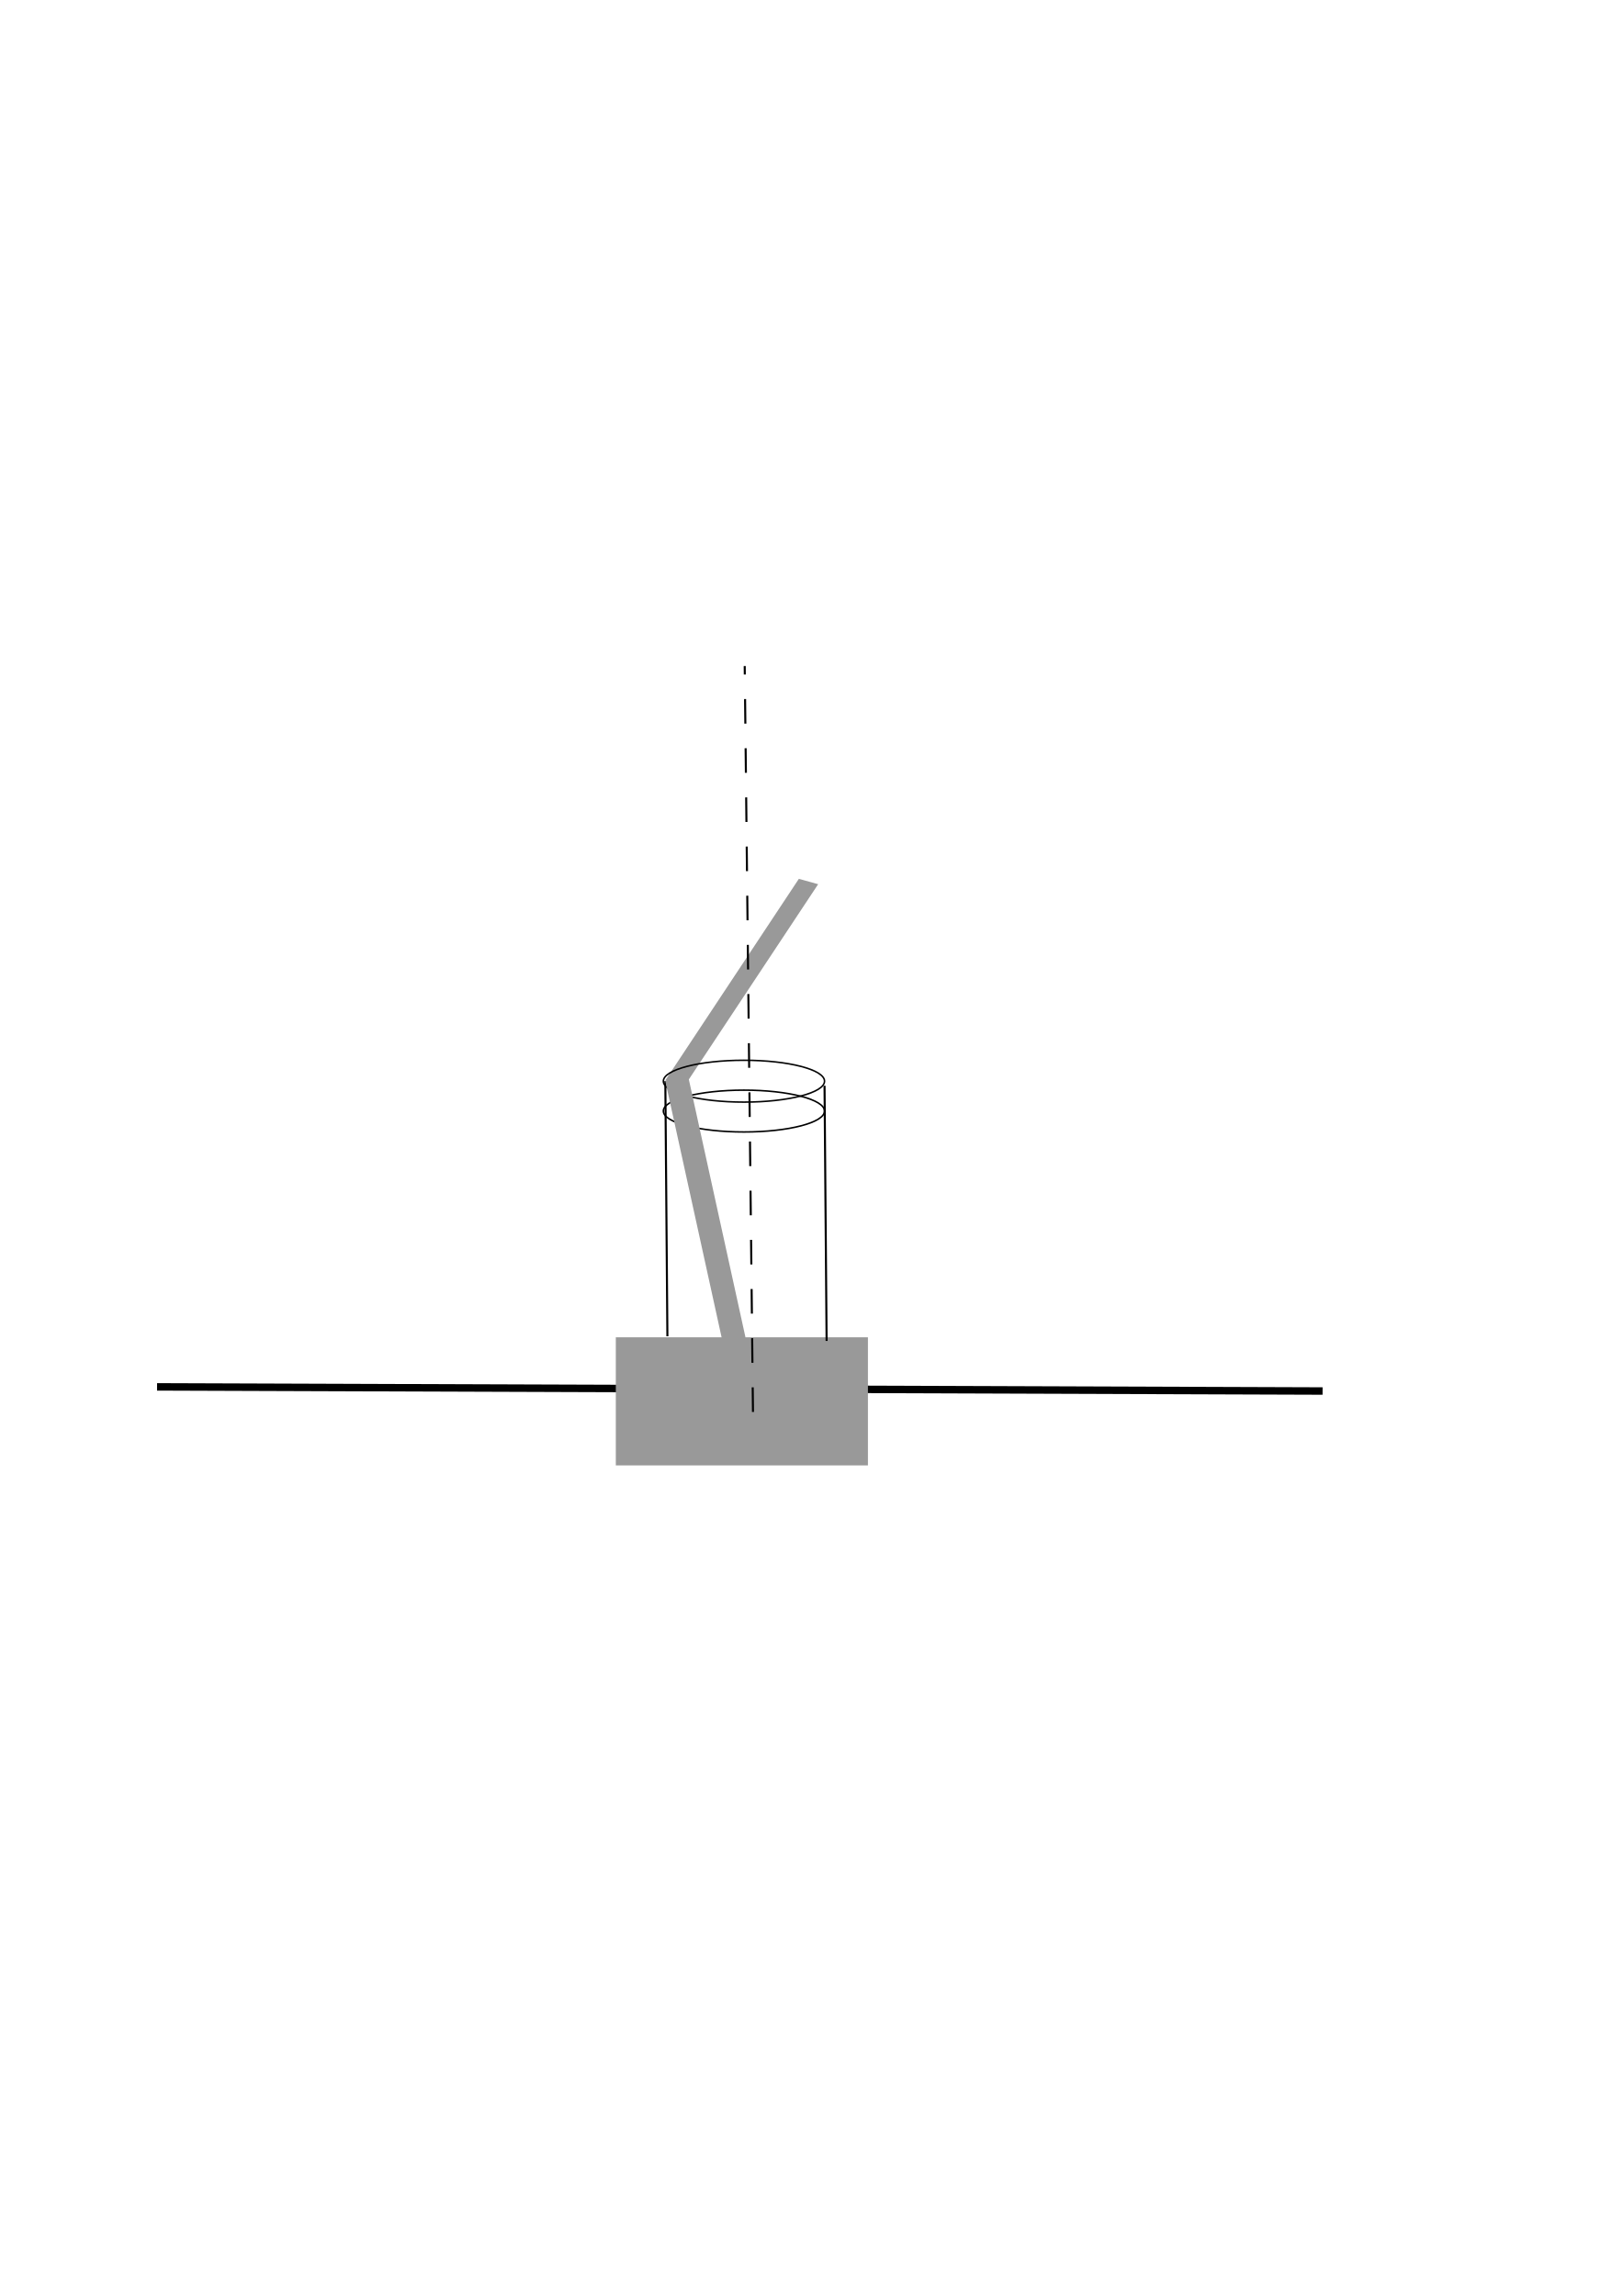
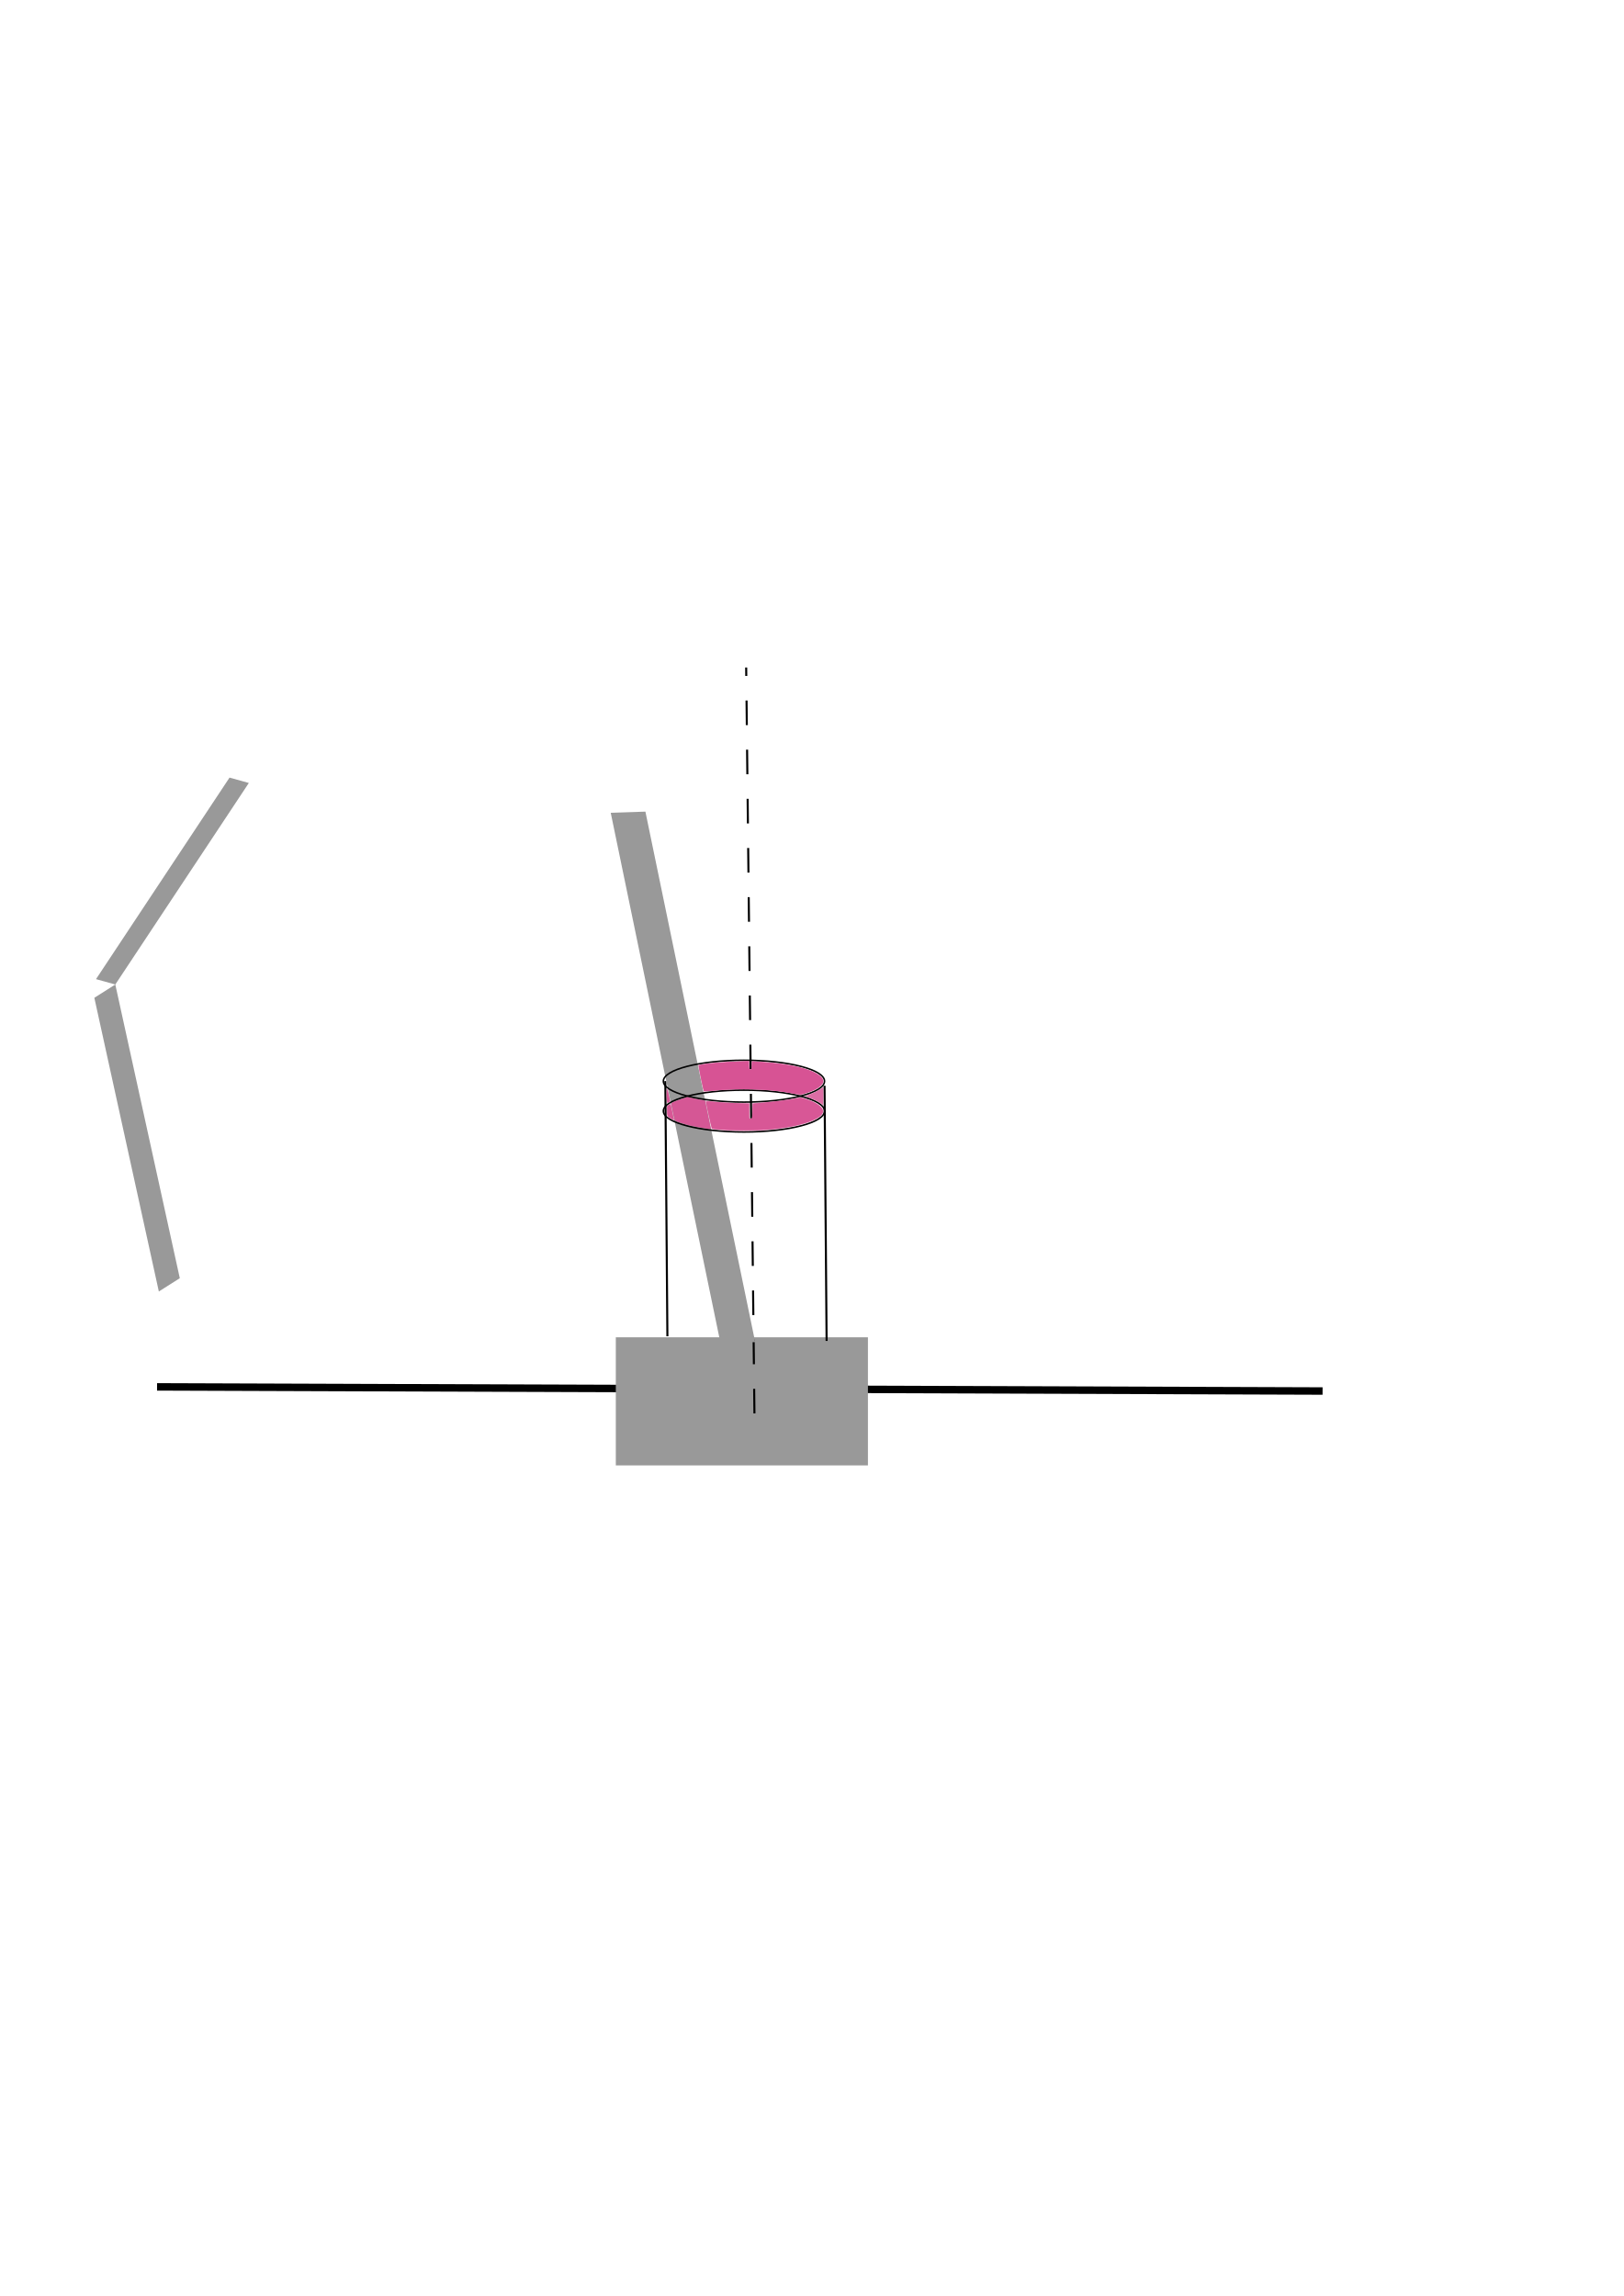
<svg xmlns="http://www.w3.org/2000/svg" width="210mm" height="297mm" viewBox="0 0 210 297" version="1.1" id="svg8">
  <defs id="defs2" />
  <g id="layer1">
    <path style="fill:none;stroke:#000000;stroke-width:0.965;stroke-linecap:butt;stroke-linejoin:miter;stroke-opacity:1;stroke-miterlimit:4;stroke-dasharray:none" d="M 20.312,179.401 171.053,179.936" id="path815" />
    <rect style="opacity:1;fill:#999999;fill-opacity:1;stroke-width:0.965;stroke-linecap:round;stroke-miterlimit:4;stroke-dasharray:none;stroke-dashoffset:0" id="rect817" width="32.607" height="16.571" x="79.646" y="172.987" />
-     <rect style="opacity:1;fill:#999999;fill-opacity:1;stroke-width:0.465;stroke-linecap:round;stroke-miterlimit:4;stroke-dasharray:none;stroke-dashoffset:0" id="rect819" width="2.591" height="31.27" x="156.541" y="85.983" transform="matrix(0.9633363,0.2682968,-0.5522338,0.8336893,0,0)" />
+     <rect style="opacity:1;fill:#999999;fill-opacity:1;stroke-width:0.465;stroke-linecap:round;stroke-miterlimit:4;stroke-dasharray:none;stroke-dashoffset:0" id="rect819" width="2.591" height="31.27" x="84.408" y="93.488" transform="matrix(0.9633363,0.2682968,-0.5522338,0.8336893,0,0)" />
    <path style="fill:none;stroke:#000000;stroke-width:0.265px;stroke-linecap:butt;stroke-linejoin:miter;stroke-opacity:1" d="m 86.05,139.846 0.267,33.008" id="path825" />
    <path style="fill:none;stroke:#000000;stroke-width:0.265px;stroke-linecap:butt;stroke-linejoin:miter;stroke-opacity:1" d="m 106.641,140.447 0.267,33.008" id="path825-3" />
+     <ellipse style="opacity:0.98;fill:#999999;fill-opacity:0;stroke-width:0.2;stroke-linecap:round;stroke-miterlimit:4;stroke-dasharray:none;stroke-dashoffset:0" id="path859" cx="63.811" cy="127.818" rx="10.624" ry="8.686" />
+     <path style="fill:none;stroke:#000000;stroke-width:0.265;stroke-linecap:butt;stroke-linejoin:miter;stroke-miterlimit:4;stroke-dasharray:3.18, 3.18;stroke-dashoffset:0;stroke-opacity:1" d="M 97.575,182.83 96.506,86.346" id="path899" />
+     <rect style="opacity:1;fill:#999999;fill-opacity:1;stroke-width:0.578;stroke-linecap:round;stroke-miterlimit:4;stroke-dasharray:none;stroke-dashoffset:0" id="rect819-3" width="3.21" height="38.896" x="-16.77" y="122.951" transform="matrix(0.8445951,-0.5354055,0.2144436,0.9767364,0,0)" />
+     <rect style="opacity:1;fill:#999999;fill-opacity:1;stroke-width:0.916;stroke-linecap:round;stroke-miterlimit:4;stroke-dasharray:none;stroke-dashoffset:0" id="rect819-3-3" width="4.487" height="70.079" x="-61.363" y="-179.355" transform="matrix(-0.9994575,0.03293516,-0.2026342,-0.9792545,0,0)" />
    <ellipse style="opacity:0.98;fill:none;fill-opacity:0;stroke-width:0.2;stroke-linecap:round;stroke-miterlimit:4;stroke-dasharray:none;stroke-dashoffset:0;stroke:#000000;stroke-opacity:1" id="path842" cx="96.217" cy="139.857" rx="10.424" ry="2.706" />
    <ellipse style="opacity:1;fill:none;fill-opacity:0.469;stroke-width:0.2;stroke-linecap:round;stroke-miterlimit:4;stroke-dasharray:none;stroke-dashoffset:0;stroke:#000000;stroke-opacity:1" id="path842-6" cx="96.217" cy="143.721" rx="10.424" ry="2.706" />
-     <ellipse style="opacity:0.98;fill:#999999;fill-opacity:0;stroke-width:0.2;stroke-linecap:round;stroke-miterlimit:4;stroke-dasharray:none;stroke-dashoffset:0" id="path859" cx="63.811" cy="127.818" rx="10.624" ry="8.686" />
-     <path style="fill:none;stroke:#000000;stroke-width:0.265;stroke-linecap:butt;stroke-linejoin:miter;stroke-miterlimit:4;stroke-dasharray:3.18, 3.18;stroke-dashoffset:0;stroke-opacity:1" d="M 97.386,182.641 96.317,86.157" id="path899" />
-     <rect style="opacity:1;fill:#999999;fill-opacity:1;stroke-width:0.578;stroke-linecap:round;stroke-miterlimit:4;stroke-dasharray:none;stroke-dashoffset:0" id="rect819-3" width="3.21" height="38.896" x="57.524" y="174.709" transform="matrix(0.8445951,-0.5354055,0.2144436,0.9767364,0,0)" />
+     <path style="opacity:0.98;fill:#d75494;fill-opacity:0.614;stroke:none;stroke-width:0.157;stroke-linecap:round;stroke-miterlimit:4;stroke-dasharray:none;stroke-dashoffset:0;stroke-opacity:1" d="m 357.74,552.804 c -5.739,-0.329 -9.637,-0.678 -9.849,-0.882 -0.199,-0.191 -3.151,-13.577 -3.04,-13.78 0.016,-0.029 1.388,0.107 3.049,0.3 4.006,0.467 11.259,0.888 15.297,0.888 h 3.255 v 3.788 3.788 h 0.631 0.631 v -3.768 -3.768 l 1.578,-0.132 c 0.868,-0.072 3.397,-0.255 5.619,-0.407 4.453,-0.303 9.886,-1.03 13.373,-1.788 2.903,-0.631 3.232,-0.622 5.744,0.165 4.776,1.496 8.144,3.763 8.431,5.675 0.567,3.782 -8.971,7.566 -23.128,9.176 -6.435,0.732 -16.041,1.063 -21.592,0.744 z" id="path849" transform="scale(0.2645833)" />
+     <path style="opacity:0.98;fill:#d75494;fill-opacity:0.614;stroke:none;stroke-width:0.157;stroke-linecap:round;stroke-miterlimit:4;stroke-dasharray:none;stroke-dashoffset:0;stroke-opacity:1" d="m 401.481,539.707 c -1.165,-1.008 -3.957,-2.386 -6.428,-3.175 l -1.83,-0.584 2.209,-0.793 c 2.644,-0.949 4.067,-1.651 5.706,-2.818 0.673,-0.479 1.273,-0.823 1.332,-0.764 0.059,0.059 0.076,2.1 0.038,4.535 l -0.069,4.427 z" id="path851" transform="scale(0.2645833)" />
+     <path style="opacity:0.98;fill:#d75494;fill-opacity:0.614;stroke:none;stroke-width:0.157;stroke-linecap:round;stroke-miterlimit:4;stroke-dasharray:none;stroke-dashoffset:0;stroke-opacity:1" d="m 387.666,534.645 c -10.274,-2.252 -27.014,-2.769 -40.257,-1.242 -1.793,0.207 -3.32,0.315 -3.394,0.242 -0.144,-0.144 -2.815,-12.834 -2.721,-12.928 0.031,-0.031 1.13,-0.228 2.443,-0.439 4.219,-0.676 10.313,-1.167 16.466,-1.326 l 5.998,-0.155 v 2.06 c 0,2.029 0.01,2.06 0.631,2.06 0.622,0 0.631,-0.032 0.631,-2.048 v -2.048 l 2.589,0.162 c 11.069,0.694 18.013,1.76 24.066,3.695 5.691,1.819 8.883,4.278 8.344,6.426 -0.264,1.052 -1.806,2.529 -3.651,3.499 -2.099,1.103 -6.768,2.699 -7.768,2.655 -0.399,-0.018 -1.919,-0.294 -3.377,-0.613 z" id="path853" transform="scale(0.2645833)" />
+     <path style="opacity:0.98;fill:#d75494;fill-opacity:0.614;stroke:none;stroke-width:0.157;stroke-linecap:round;stroke-miterlimit:4;stroke-dasharray:none;stroke-dashoffset:0;stroke-opacity:1" d="m 325.954,538.159 c -0.088,-0.644 -0.161,-2.245 -0.161,-3.557 0,-3.291 0.456,-2.985 1.215,0.815 l 0.598,2.994 -0.591,0.454 c -0.325,0.25 -0.66,0.457 -0.746,0.46 -0.085,0.003 -0.227,-0.522 -0.316,-1.166 z" id="path857" transform="scale(0.2645833)" />
+     <path style="opacity:0.98;fill:#d75494;fill-opacity:0.614;stroke:none;stroke-width:0.157;stroke-linecap:round;stroke-miterlimit:4;stroke-dasharray:none;stroke-dashoffset:0;stroke-opacity:1" d="m 328.067,547.01 c -2.013,-1.148 -2.021,-1.163 -2.016,-3.867 l 0.004,-2.423 0.808,-0.564 c 0.444,-0.31 0.88,-0.481 0.97,-0.379 0.089,0.102 0.471,1.761 0.848,3.685 0.377,1.925 0.747,3.658 0.821,3.851 0.194,0.504 -0.144,0.433 -1.434,-0.303 z" id="path860" transform="scale(0.2645833)" />
+     <path style="opacity:0.98;fill:#d75494;fill-opacity:0.976;stroke:none;stroke-width:0.157;stroke-linecap:round;stroke-miterlimit:4;stroke-dasharray:none;stroke-dashoffset:0;stroke-opacity:1" d="m 345.492,551.785 c -7.206,-1.179 -9.125,-1.606 -13.092,-2.916 -1.705,-0.563 -2.422,-0.926 -2.584,-1.308 -0.18,-0.424 -1.749,-7.701 -1.749,-8.111 0,-0.263 2.321,-1.255 4.968,-2.124 l 2.864,-0.94 3.471,0.692 c 1.909,0.381 3.873,0.759 4.364,0.842 l 0.894,0.15 1.332,6.501 c 0.732,3.576 1.389,6.7 1.459,6.943 0.132,0.457 -0.362,0.526 -1.927,0.27 z" id="path862" transform="scale(0.2645833)" />
+     <path style="opacity:0.98;fill:#d75494;fill-opacity:0.976;stroke:none;stroke-width:0.223;stroke-linecap:round;stroke-miterlimit:4;stroke-dasharray:none;stroke-dashoffset:0;stroke-opacity:1" d="m 351.739,552.271 c -1.95,-0.172 -3.625,-0.391 -3.722,-0.488 -0.201,-0.201 -2.898,-12.243 -2.906,-12.973 -0.004,-0.383 0.621,-0.428 3.12,-0.229 1.719,0.137 3.607,0.31 4.196,0.385 0.589,0.074 3.924,0.243 7.411,0.374 l 6.339,0.24 v 3.718 c 0,3.618 0.021,3.715 0.779,3.604 0.733,-0.107 0.783,-0.319 0.856,-3.619 0.043,-1.928 0.138,-3.566 0.213,-3.64 0.074,-0.074 3.024,-0.39 6.555,-0.7 3.531,-0.311 8.778,-0.961 11.661,-1.445 l 5.242,-0.88 2.437,0.746 c 5.028,1.538 8.329,3.926 8.329,6.023 0,3.814 -11.885,7.703 -27.284,8.929 -5.384,0.429 -18.135,0.404 -23.226,-0.044 z" id="path864" transform="scale(0.2645833)" />
+     <path style="opacity:0.98;fill:#d75494;fill-opacity:0.976;stroke:none;stroke-width:0.111;stroke-linecap:round;stroke-miterlimit:4;stroke-dasharray:none;stroke-dashoffset:0;stroke-opacity:1" d="m 327.86,546.798 c -1.665,-0.974 -1.758,-1.188 -1.755,-4.007 l 0.002,-2.072 0.62,-0.402 c 0.341,-0.221 0.733,-0.402 0.871,-0.402 0.289,0 0.246,-0.155 1.091,3.929 0.355,1.719 0.687,3.266 0.738,3.438 0.135,0.458 -0.063,0.397 -1.567,-0.484 z" id="path866" transform="scale(0.2645833)" />
+     <path style="opacity:0.98;fill:#d75494;fill-opacity:0.976;stroke:none;stroke-width:0.111;stroke-linecap:round;stroke-miterlimit:4;stroke-dasharray:none;stroke-dashoffset:0;stroke-opacity:1" d="m 326.182,539.006 c -0.191,-0.31 -0.394,-4.8 -0.262,-5.786 l 0.12,-0.893 0.228,0.536 c 0.125,0.295 0.463,1.656 0.751,3.025 l 0.523,2.489 -0.497,0.407 c -0.567,0.464 -0.695,0.497 -0.864,0.224 z" id="path868" transform="scale(0.2645833)" />
+     <path style="opacity:0.98;fill:#d75494;fill-opacity:0.976;stroke:none;stroke-width:0.111;stroke-linecap:round;stroke-miterlimit:4;stroke-dasharray:none;stroke-dashoffset:0;stroke-opacity:1" d="m 388.424,534.713 c -11.958,-2.403 -25.912,-2.881 -40.802,-1.399 -1.865,0.186 -3.454,0.275 -3.53,0.199 -0.199,-0.199 -2.661,-11.969 -2.597,-12.417 0.061,-0.423 0.704,-0.574 4.587,-1.075 4.162,-0.537 14.24,-1.143 19.529,-1.173 l 0.491,-0.003 0.003,1.83 c 0.001,1.007 0.07,1.937 0.153,2.068 0.086,0.135 0.374,0.212 0.667,0.179 l 0.516,-0.059 0.051,-2.014 0.051,-2.014 0.842,0.092 c 0.463,0.051 2.128,0.177 3.699,0.279 14.873,0.974 25.401,3.581 29.12,7.209 1.665,1.624 1.609,2.896 -0.199,4.548 -0.523,0.478 -1.659,1.234 -2.525,1.681 -1.491,0.769 -5.773,2.315 -6.932,2.503 -0.295,0.048 -1.701,-0.147 -3.125,-0.433 z" id="path870" transform="scale(0.2645833)" />
+     <path style="opacity:0.98;fill:#d75494;fill-opacity:0.628;stroke:none;stroke-width:0.223;stroke-linecap:round;stroke-miterlimit:4;stroke-dasharray:none;stroke-dashoffset:0;stroke-opacity:1" d="m 400.554,538.984 c -1.436,-0.961 -2.919,-1.623 -6.322,-2.824 -0.294,-0.104 0.723,-0.693 2.321,-1.347 1.564,-0.639 3.487,-1.608 4.273,-2.153 l 1.429,-0.991 0.106,2.172 c 0.059,1.194 0.059,3.096 0,4.226 l -0.106,2.055 z" id="path872" transform="scale(0.2645833)" />
+     <path style="opacity:0.98;fill:#d75494;fill-opacity:0.628;stroke:none;stroke-width:0.223;stroke-linecap:round;stroke-miterlimit:4;stroke-dasharray:none;stroke-dashoffset:0;stroke-opacity:1" d="m 386.897,534.38 c -8.545,-1.775 -24.33,-2.415 -35.893,-1.455 -3.634,0.301 -6.709,0.436 -6.833,0.3 -0.476,-0.523 -2.567,-11.884 -2.245,-12.203 0.68,-0.676 7.743,-1.385 19.685,-1.977 l 4.357,-0.216 0.108,2.071 c 0.081,1.561 0.249,2.097 0.681,2.18 0.453,0.086 0.617,-0.314 0.782,-1.909 0.115,-1.11 0.258,-2.056 0.32,-2.102 0.061,-0.046 2.602,0.116 5.647,0.36 15.787,1.265 26.074,4.184 28.357,8.048 1.17,1.98 -0.699,3.941 -5.768,6.051 -3.241,1.349 -5.706,1.578 -9.196,0.853 z" id="path874" transform="scale(0.2645833)" />
+     <path style="opacity:0.98;fill:#d75494;fill-opacity:0.628;stroke:none;stroke-width:0.223;stroke-linecap:round;stroke-miterlimit:4;stroke-dasharray:none;stroke-dashoffset:0;stroke-opacity:1" d="m 385.826,534.236 c -6.314,-1.176 -10.154,-1.483 -20.179,-1.61 -6.378,-0.081 -11.824,0.047 -15.532,0.366 -3.141,0.27 -5.819,0.377 -5.952,0.238 -0.269,-0.284 -2.445,-10.819 -2.445,-11.839 0,-0.543 0.467,-0.719 2.768,-1.044 3.337,-0.471 9.94,-0.994 16.607,-1.314 l 4.911,-0.236 v 1.779 c 0,1.139 0.191,1.937 0.531,2.22 0.628,0.521 0.745,0.281 1.016,-2.08 0.098,-0.851 0.232,-1.597 0.297,-1.657 0.179,-0.164 11.511,0.813 14.584,1.257 12.745,1.843 20.96,5.624 19.659,9.048 -0.768,2.02 -7.057,5.201 -10.713,5.42 -1.09,0.065 -3.588,-0.181 -5.553,-0.547 z" id="path876" transform="scale(0.2645833)" />
  </g>
</svg>
